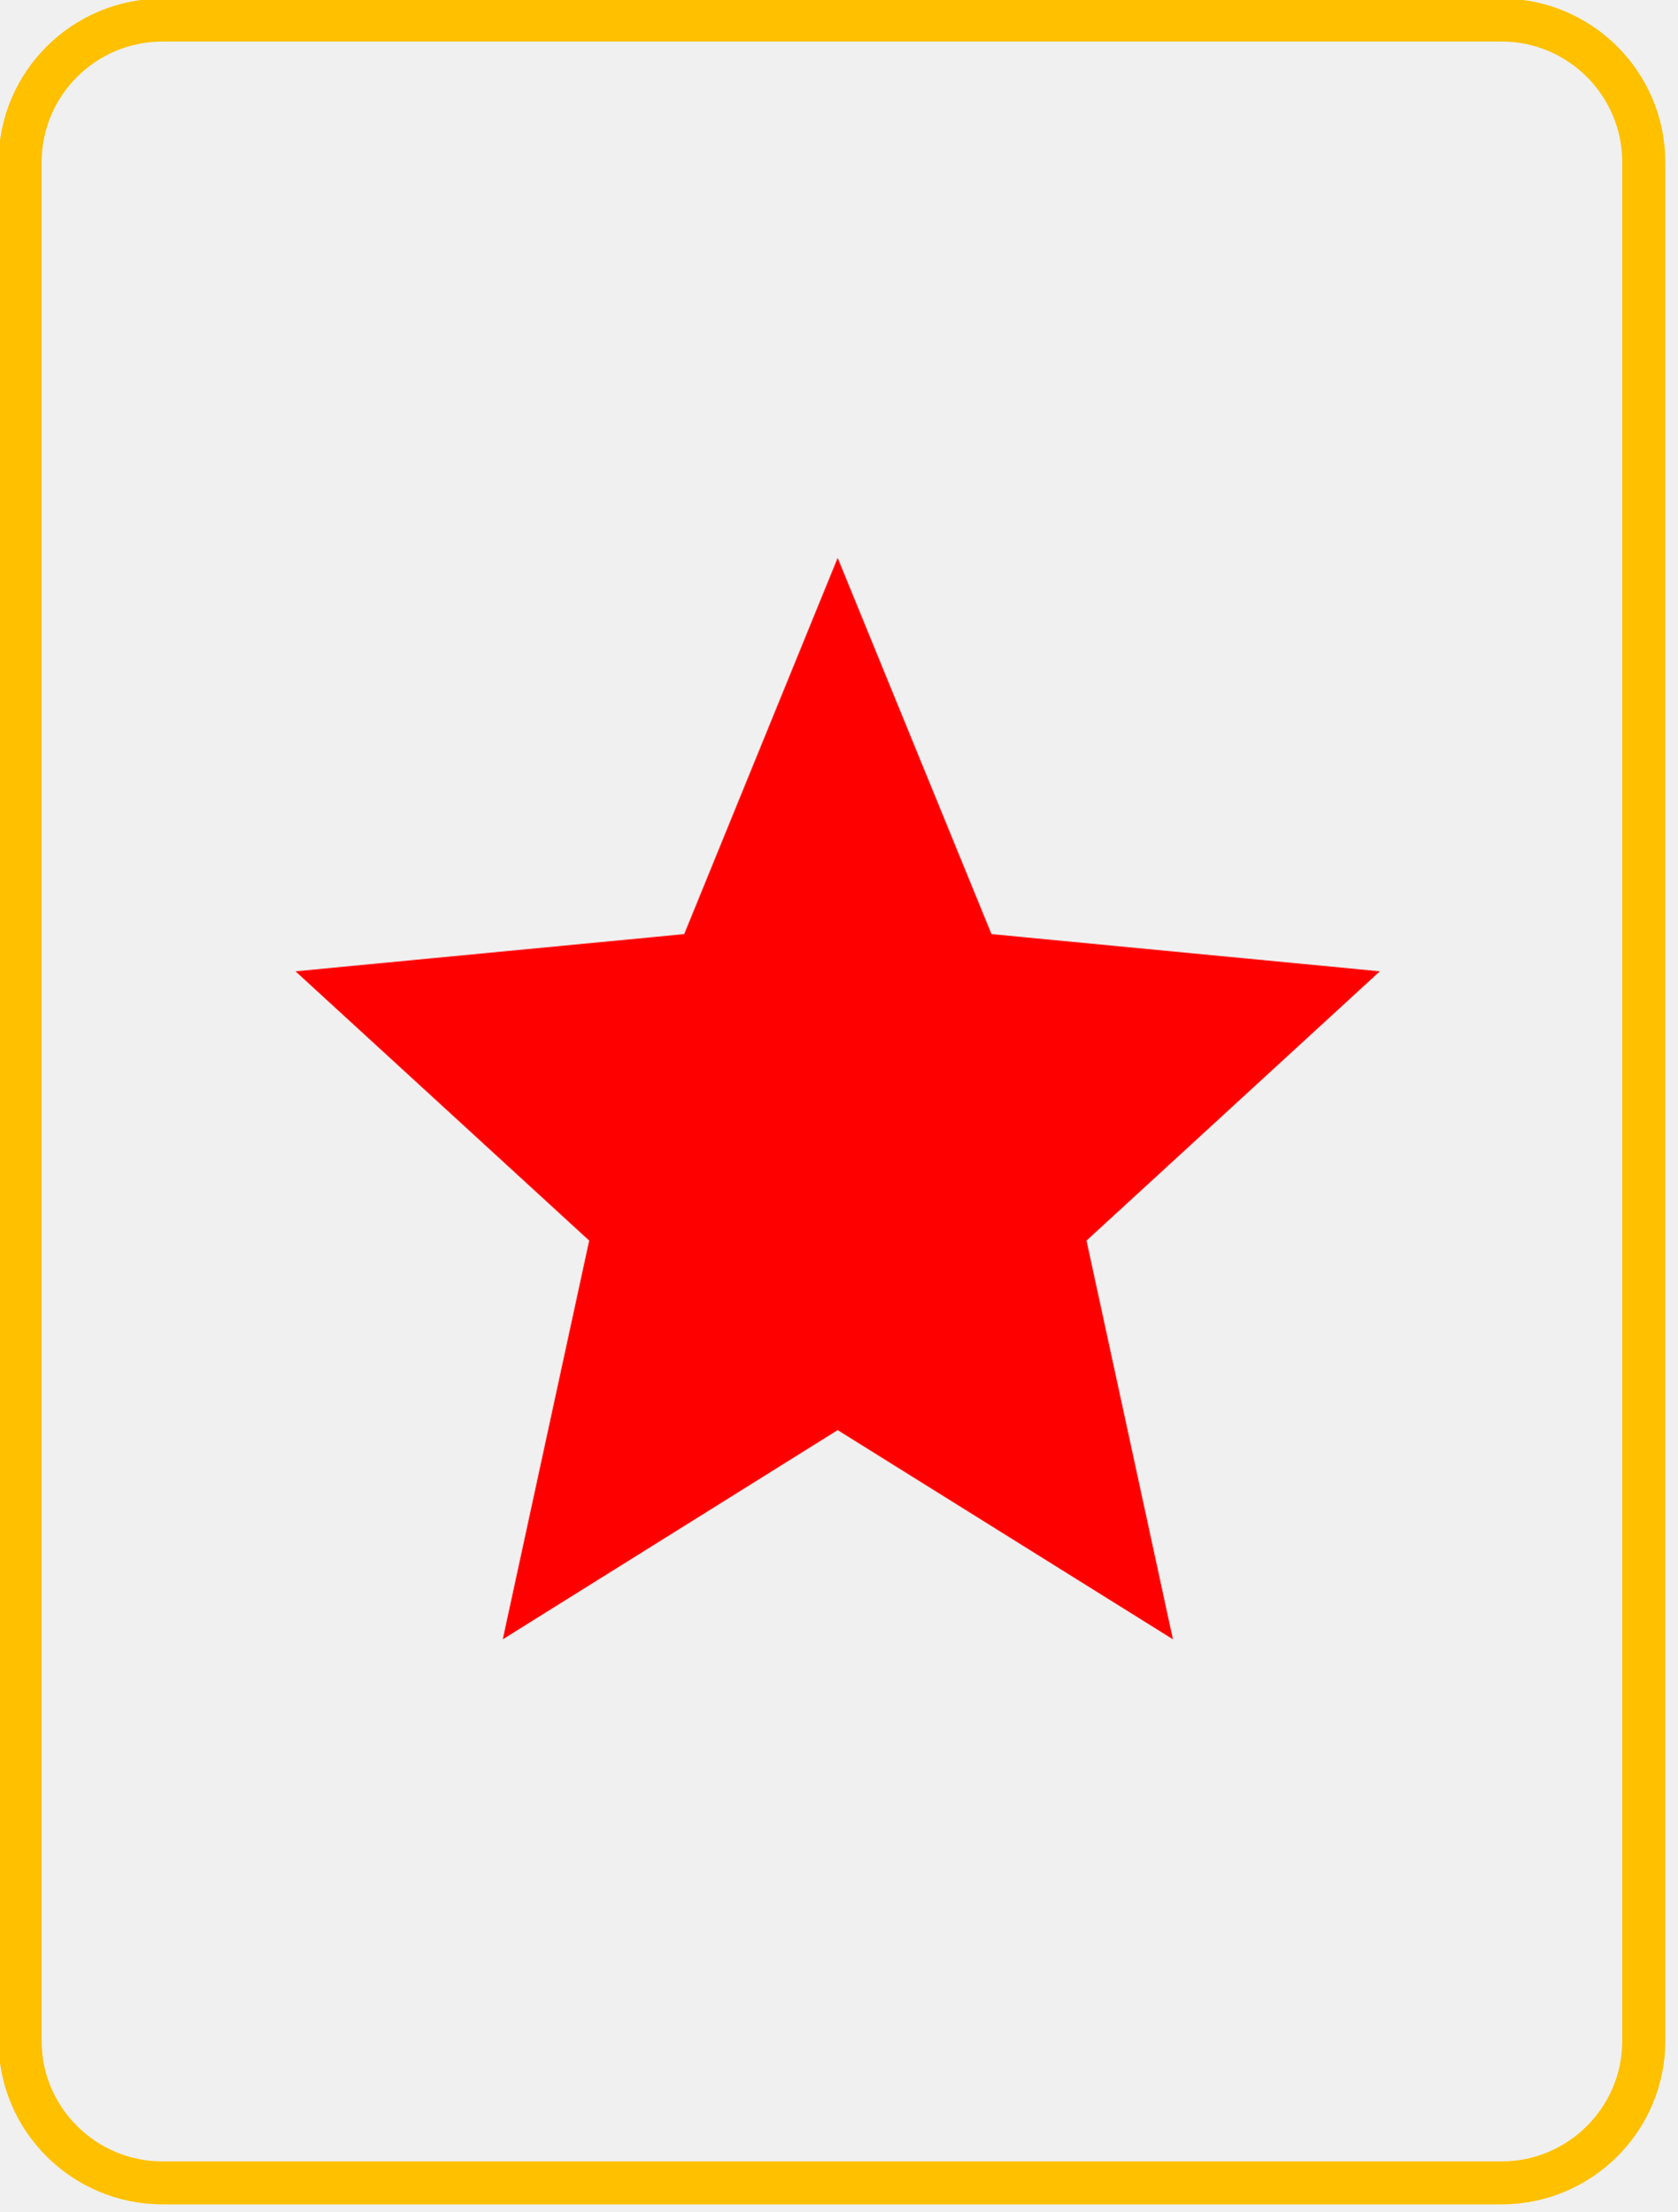
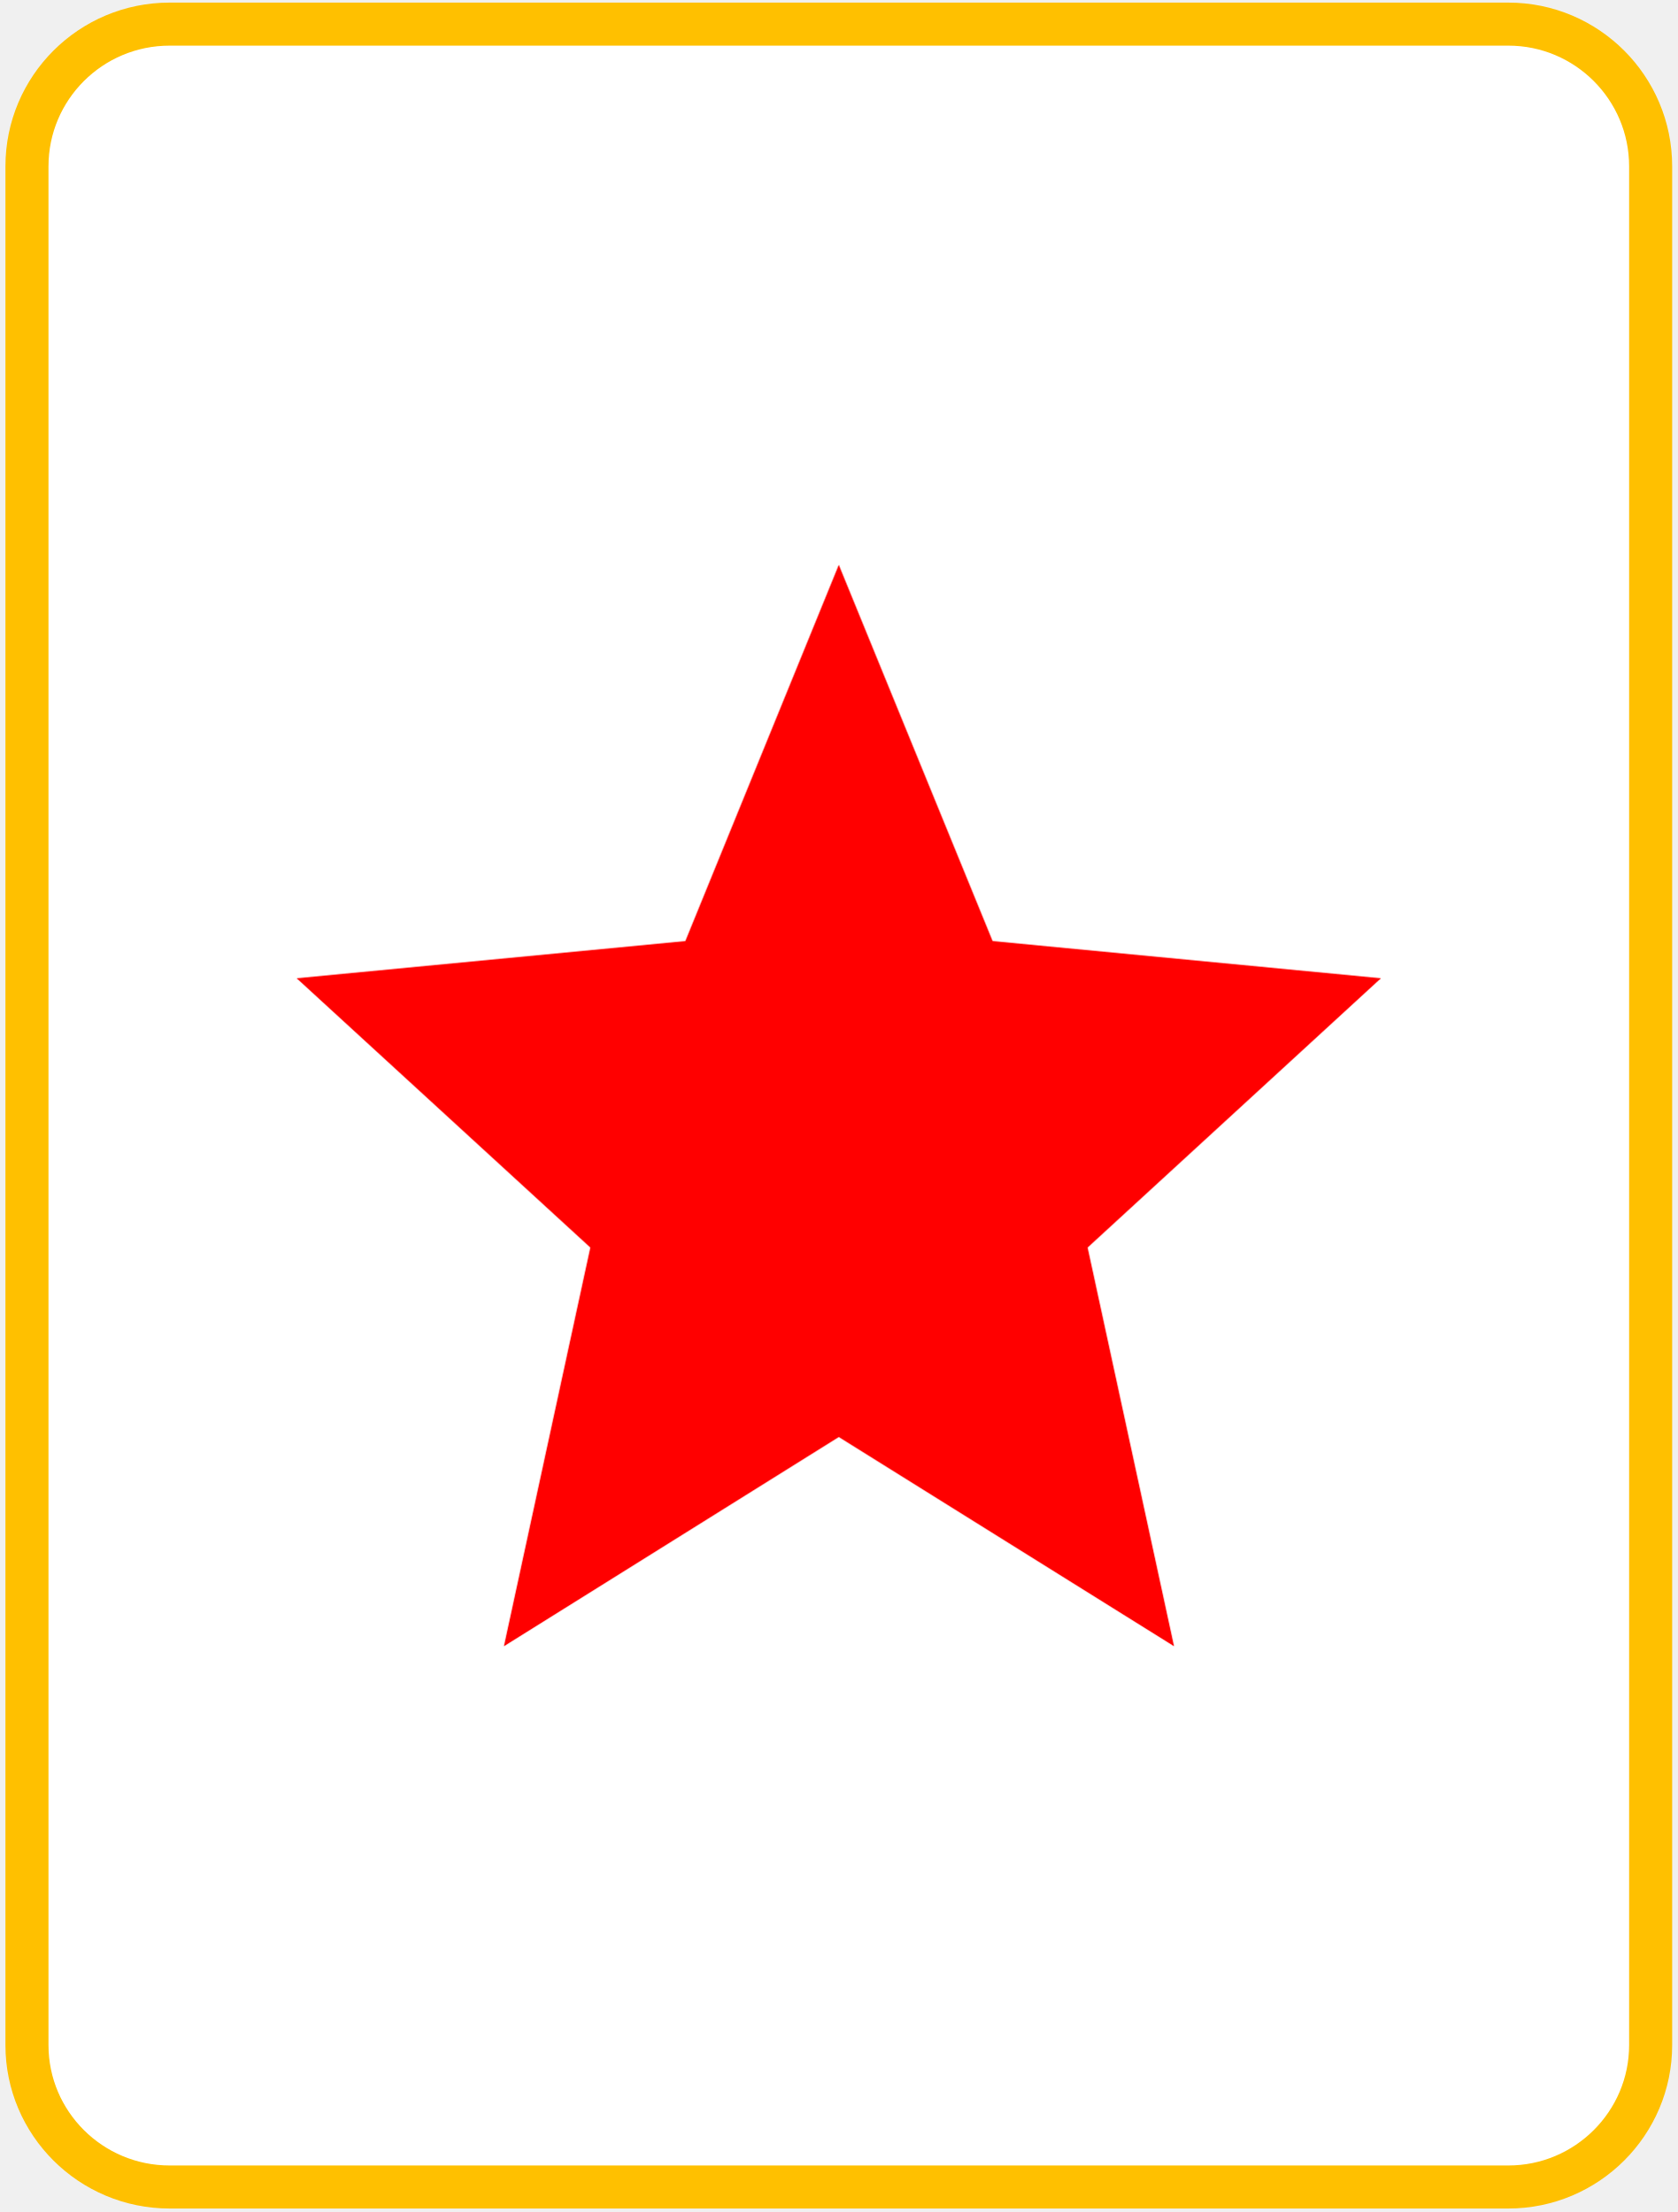
<svg xmlns="http://www.w3.org/2000/svg" width="100%" height="100%" viewBox="0 0 198 261" version="1.1" xml:space="preserve" style="fill-rule:evenodd;clip-rule:evenodd;stroke-miterlimit:8;">
-   <g>
-     <g transform="matrix(0.0423228,0,0,0.0422135,0,0)">
-       <path d="M824,2716L1908,2612L2336,1560L2765,2612L3848,2716L3030,3469L3271,4584L2336,3999L1402,4584L1643,3469L824,2716Z" style="fill:rgb(255,0,0);" />
-     </g>
-     <rect x="0" y="0" width="197.055" height="260.71" style="fill:none;" />
-     <clipPath id="_clip1">
-       <rect x="0" y="0" width="197.055" height="260.71" />
-     </clipPath>
-     <g clip-path="url(#_clip1)">
-       <g transform="matrix(0.0423228,0,0,0.0422135,0,0)">
-         <path d="M56,454C56,234 234,56 454,56L4187,56C4406,56 4584,234 4584,454L4584,5707C4584,5926 4406,6104 4187,6104L454,6104C234,6104 56,5926 56,5707L56,454Z" style="fill:none;stroke:rgb(255,192,0);stroke-width:120.16px;" />
-       </g>
-     </g>
+   <g transform="matrix(1,0,0,1,0.811,0.4825)">
+     <path d="M2.37,19.165C2.37,9.878 9.904,2.364 19.215,2.364L177.206,2.364C186.474,2.364 194.008,9.878 194.008,19.165L194.008,240.912C194.008,250.157 186.474,257.671 177.206,257.671L19.215,257.671C9.904,257.671 2.37,250.157 2.37,240.912L2.37,19.165Z" style="fill:white;fill-rule:nonzero;stroke:rgb(255,192,0);stroke-width:5.08px;" />
+   </g>
+   <g transform="matrix(1,0,0,1,0.134,0.82)">
+     <path d="M34.874,114.652L80.752,110.262L98.866,65.853L117.023,110.262L162.858,114.652L128.238,146.439L138.438,193.507L98.866,168.812L59.337,193.507L69.536,146.439L34.874,114.652Z" style="fill:rgb(255,0,0);" />
  </g>
</svg>
